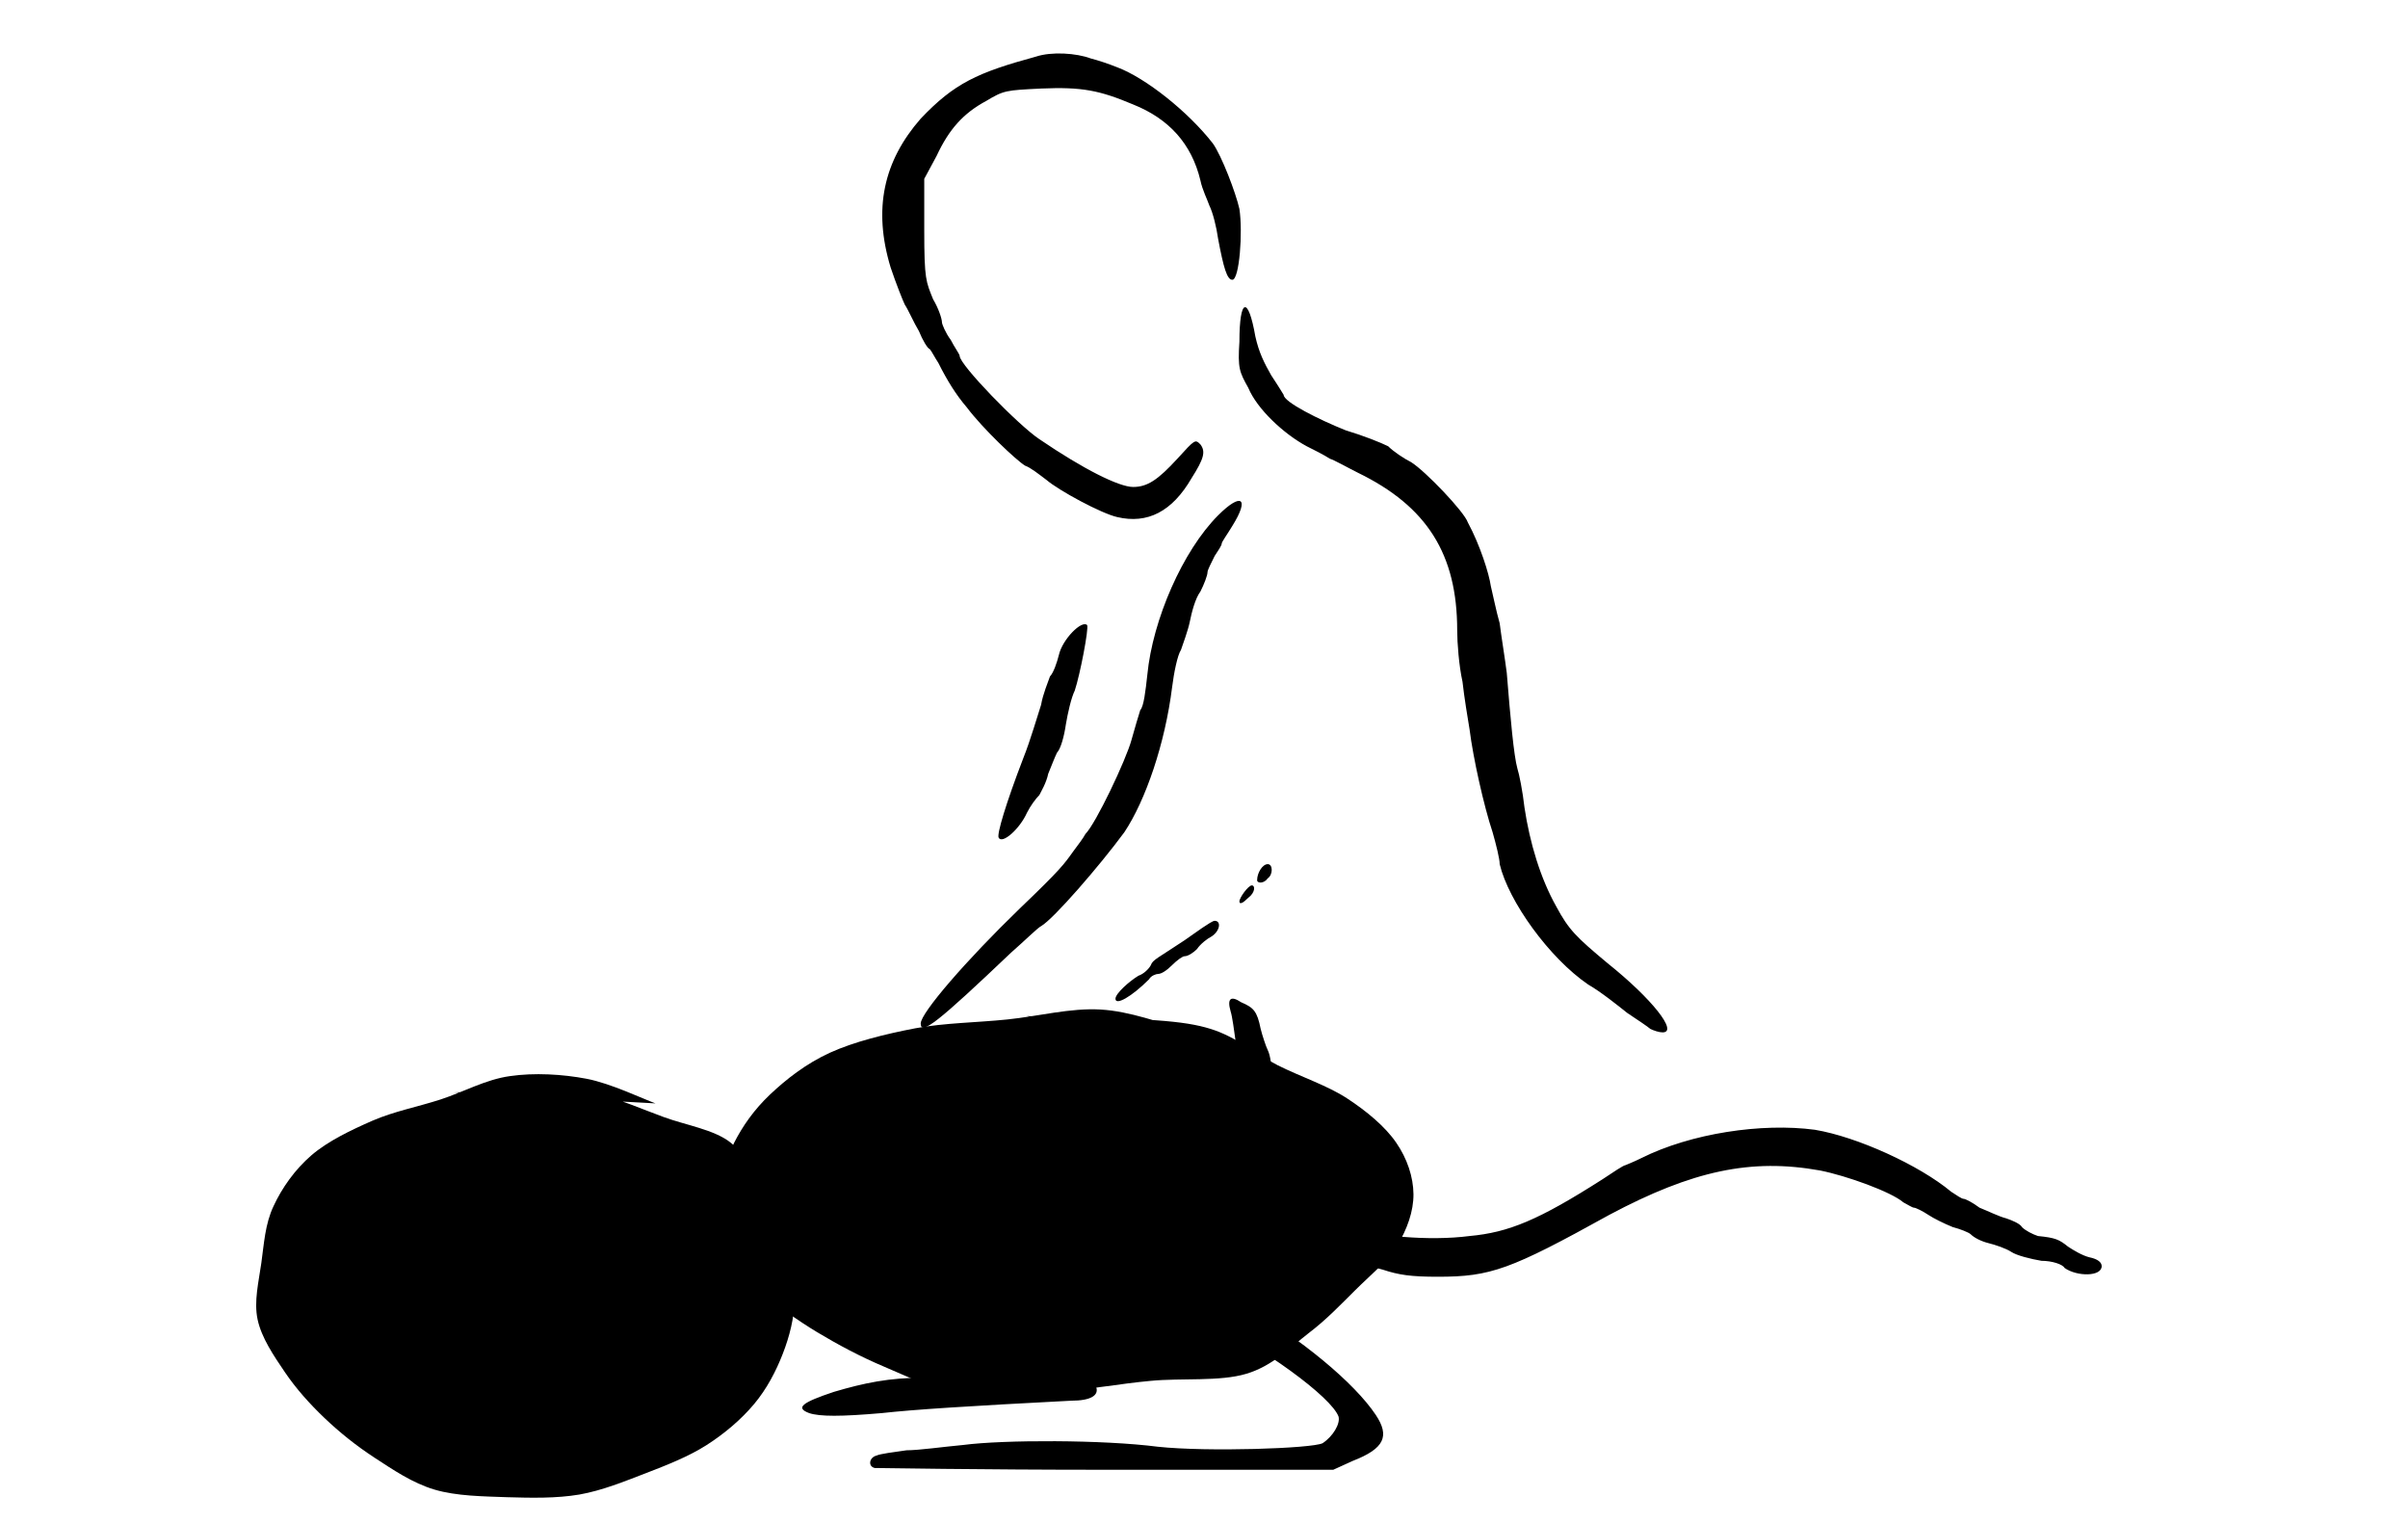
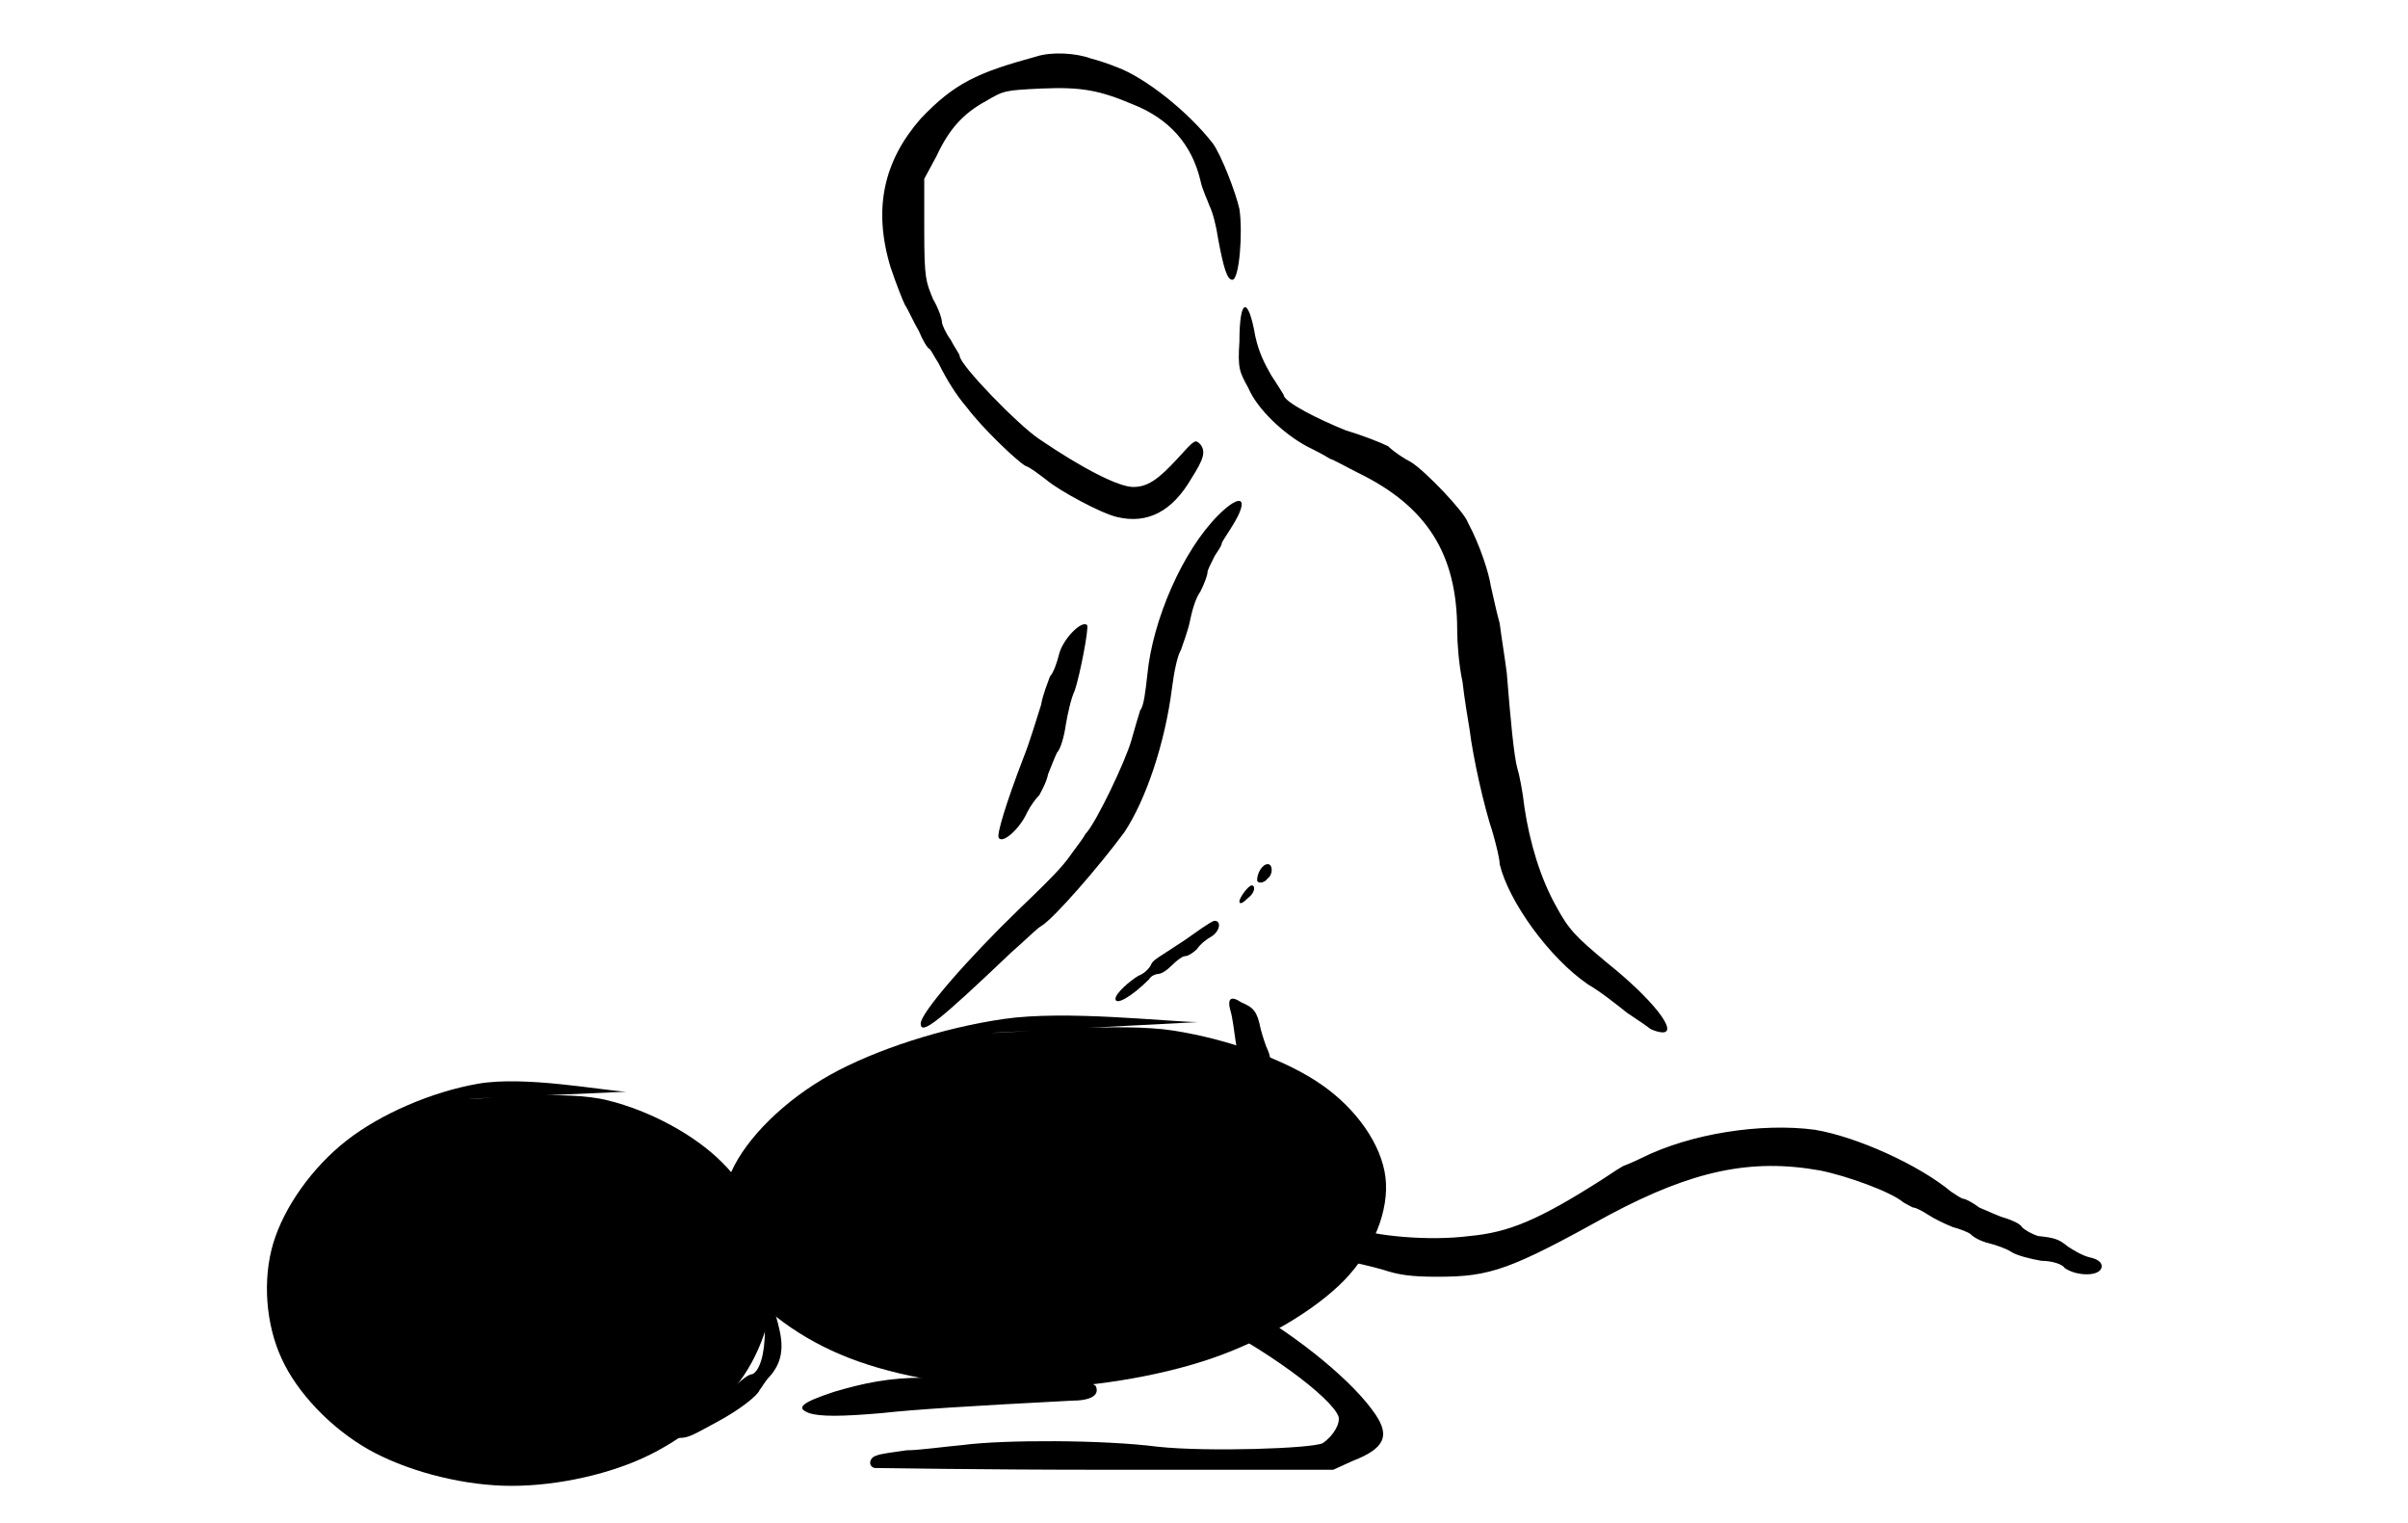
<svg viewBox="58 22 136 86" aria-hidden="true">
  <ellipse class="spot" cx="88" cy="95" rx="12.0" ry="8.6" />
  <ellipse class="spot" cx="118" cy="90" rx="15.2" ry="7.9" />
  <path class="fig" fill-rule="evenodd" d="M107.4 104.9C107.0 104.8 107.1 104.3 107.5 104.2C107.7 104.1 108.5 104.0 109.2 103.9C109.9 103.9 111.3 103.7 112.4 103.6C114.7 103.3 120.3 103.3 123.4 103.7C126.2 104.0 132.1 103.8 132.7 103.5C133.3 103.1 133.7 102.4 133.6 102.0C133.2 100.9 129.4 98.1 125.7 96.3C125.3 96.1 124.7 95.8 124.5 95.7C124.3 95.5 123.8 95.3 123.5 95.2C123.1 95.1 122.8 94.9 122.6 94.7C122.5 94.6 122.1 94.3 121.7 94.1C120.8 93.7 120.6 93.5 120.9 93.2C121.1 92.9 122.1 93.0 123.0 93.4C123.5 93.6 124.1 93.8 124.2 93.8C124.4 93.8 124.9 94.0 125.3 94.2C125.7 94.5 126.3 94.8 126.7 94.9C127.0 95.1 127.7 95.4 128.2 95.7C131.5 97.6 134.5 100.1 135.7 101.9C136.5 103.1 136.2 103.8 134.4 104.5L133.3 105.0L120.4 105.0C113.4 105.0 107.5 104.9 107.4 104.9ZM82.7 104.1C82.5 104.0 82.2 103.8 81.8 103.6C81.5 103.4 81.0 103.2 80.6 103.1C80.3 103.0 79.9 102.9 79.8 102.7C79.7 102.6 79.4 102.4 79.1 102.2C78.3 101.8 77.0 100.7 76.7 100.0C75.7 98.3 75.1 96.8 75.0 96.1C75.0 95.2 75.5 93.1 76.1 91.9C76.3 91.6 76.5 91.2 76.7 90.9C78.6 87.3 82.0 85.2 85.7 85.2C87.0 85.2 90.7 85.9 91.5 86.3C91.8 86.5 92.5 86.8 93.0 87.0C93.6 87.2 94.1 87.5 94.2 87.7C94.5 88.1 94.7 88.2 95.5 88.2C96.3 88.2 96.6 88.3 96.6 88.5C96.6 88.8 95.3 88.8 94.9 88.5C94.8 88.4 93.9 88.2 92.9 88.2C91.9 88.1 90.8 87.9 90.4 87.8C89.4 87.4 85.8 87.1 84.2 87.3C80.1 87.6 76.8 91.6 76.8 96.2C76.8 96.9 76.9 97.7 77.0 98.0C77.3 99.3 79.7 101.7 80.9 101.9C81.2 102.0 81.9 102.2 82.3 102.4L83.1 102.9L88.4 102.9L93.8 102.9L94.4 102.5C94.9 102.2 95.4 102.0 96.0 101.9C96.5 101.8 97.0 101.6 97.3 101.4C97.6 101.2 98.0 101.0 98.4 100.8C98.7 100.7 99.3 100.4 99.6 100.2C99.9 99.9 100.3 99.6 100.5 99.6C100.9 99.4 101.2 98.5 101.2 97.1C101.2 95.3 101.6 95.2 102.0 97.0C102.3 98.2 102.1 99.0 101.5 99.7C101.2 100.0 101.0 100.4 100.9 100.5C100.8 100.8 99.8 101.6 98.5 102.3C97.2 103.0 96.9 103.2 96.4 103.2C96.1 103.2 95.5 103.4 95.0 103.6L94.1 104.0L88.5 104.1C85.4 104.1 82.8 104.1 82.7 104.1ZM103.7 101.8C102.9 101.5 103.3 101.2 105.1 100.6C106.8 100.1 108.2 99.8 110.2 99.8C111.3 99.8 111.9 99.8 112.1 99.6C112.4 99.4 112.4 99.4 111.9 99.3C111.6 99.2 110.8 98.9 110.1 98.7C109.4 98.4 108.8 98.2 108.8 98.2C108.4 98.2 106.1 96.6 105.2 95.6C104.2 94.7 104.0 94.3 103.6 93.3C103.0 91.8 103.0 91.1 103.6 89.4C104.3 87.1 106.2 85.4 108.9 84.4C110.2 83.9 110.4 83.9 112.8 83.9C114.8 83.9 115.6 84.0 116.2 84.2C116.7 84.4 117.6 84.6 118.2 84.7C119.2 84.9 121.1 85.5 123.8 86.6C124.4 86.8 126.2 87.6 127.7 88.3C131.6 90.3 132.3 90.6 132.9 90.8C133.2 90.8 133.8 91.1 134.3 91.3C135.6 91.8 138.7 92.1 141.0 91.8C143.2 91.6 144.9 90.9 148.5 88.6C149.1 88.2 149.7 87.8 149.8 87.8C149.8 87.8 150.3 87.6 150.7 87.4C153.5 86.0 157.5 85.4 160.5 85.8C162.9 86.2 166.4 87.8 168.2 89.3C168.5 89.5 168.8 89.7 168.9 89.7C169.0 89.7 169.4 89.9 169.8 90.2C170.3 90.4 170.9 90.7 171.3 90.8C171.6 90.9 172.1 91.1 172.2 91.3C172.4 91.5 172.8 91.7 173.1 91.8C174.1 91.9 174.3 92.0 174.8 92.4C175.1 92.6 175.6 92.9 176.0 93.0C176.5 93.1 176.7 93.3 176.7 93.5C176.7 94.1 175.3 94.1 174.6 93.6C174.5 93.4 173.9 93.2 173.3 93.2C172.7 93.1 171.9 92.9 171.6 92.7C171.3 92.5 170.7 92.3 170.3 92.2C169.9 92.1 169.5 91.9 169.3 91.7C169.2 91.6 168.7 91.4 168.3 91.3C167.8 91.1 167.2 90.8 166.9 90.6C166.6 90.4 166.2 90.2 166.1 90.2C166.0 90.2 165.7 90.0 165.5 89.9C164.8 89.3 162.3 88.4 160.8 88.1C156.9 87.4 153.6 88.1 148.9 90.6C143.3 93.7 142.2 94.1 139.2 94.1C137.7 94.1 137.0 94.0 136.1 93.7C135.4 93.5 134.5 93.3 134.0 93.2C133.6 93.1 132.9 92.9 132.5 92.7C132.2 92.5 131.7 92.3 131.4 92.3C130.8 92.1 129.2 91.4 124.1 89.0C121.0 87.6 120.5 87.3 120.3 87.3C120.2 87.3 119.5 87.1 118.7 86.8C116.4 86.1 112.6 85.8 110.2 86.2C108.2 86.5 106.3 87.8 105.5 89.2C105.1 89.8 105.2 92.6 105.6 93.3C106.1 94.3 108.4 96.2 109.6 96.6C109.7 96.7 110.3 97.0 111.0 97.3C111.7 97.6 112.5 97.8 112.7 97.8C112.9 97.8 113.4 98.0 113.8 98.2C114.1 98.4 115.0 98.7 115.8 98.9C116.5 99.1 117.7 99.5 118.4 99.7C119.2 99.9 119.9 100.2 119.9 100.3C120.1 100.8 119.6 101.1 118.5 101.1C112.7 101.4 109.6 101.6 107.8 101.8C105.5 102.0 104.3 102.0 103.7 101.8ZM80.2 95.7C80.2 95.6 80.5 95.0 81.0 94.4C81.4 93.9 81.8 93.2 81.9 92.9C82.0 92.6 82.1 92.3 82.2 92.2C82.3 92.2 82.6 91.7 82.8 91.2C83.4 90.0 84.4 89.0 84.8 89.0C85.5 89.2 85.2 89.9 83.2 93.3C82.3 94.8 80.2 96.6 80.2 95.7ZM128.8 84.1C128.4 83.5 128.1 82.4 127.8 80.9C127.7 80.2 127.6 79.4 127.5 79.1C127.3 78.4 127.5 78.2 128.1 78.6C128.8 78.9 129.0 79.1 129.2 80.1C129.3 80.5 129.5 81.1 129.6 81.3C129.9 81.9 129.9 83.7 129.7 84.2C129.4 84.6 129.1 84.6 128.8 84.1ZM151.2 80.1C151.1 80.0 150.5 79.6 149.9 79.2C149.4 78.8 148.4 78.0 147.7 77.6C145.5 76.1 143.2 72.9 142.7 70.8C142.7 70.5 142.5 69.7 142.3 69.0C141.8 67.5 141.2 64.8 141.0 63.2C140.9 62.6 140.7 61.4 140.6 60.5C140.4 59.6 140.3 58.3 140.3 57.6C140.3 53.3 138.6 50.6 134.7 48.7C134.1 48.4 133.4 48.0 133.1 47.9C132.8 47.7 132.2 47.4 131.8 47.2C130.5 46.5 129.0 45.1 128.5 43.9C128.0 43.0 127.9 42.8 128.0 41.3C128.0 38.8 128.5 38.7 128.9 41.0C129.1 41.9 129.4 42.5 129.8 43.2C130.2 43.8 130.5 44.3 130.5 44.3C130.5 44.7 132.5 45.7 134.0 46.3C135.0 46.6 136.0 47.0 136.4 47.2C136.7 47.5 137.3 47.9 137.7 48.1C138.5 48.6 140.7 50.9 140.9 51.5C141.6 52.8 142.1 54.4 142.2 55.1C142.3 55.5 142.5 56.5 142.7 57.2C142.8 58.0 143.0 59.2 143.1 60.0C143.3 62.5 143.5 64.7 143.7 65.4C143.8 65.7 144.0 66.7 144.1 67.6C144.4 69.6 145.0 71.6 145.9 73.2C146.6 74.5 147.0 74.9 148.8 76.4C151.3 78.4 152.8 80.3 151.9 80.3C151.7 80.3 151.4 80.2 151.2 80.1ZM110.0 79.8C110.0 79.2 112.6 76.2 115.6 73.3C117.9 71.1 118.1 70.8 118.6 70.1C118.9 69.7 119.2 69.3 119.3 69.1C119.9 68.5 121.6 64.9 121.9 63.8C122.1 63.1 122.3 62.4 122.4 62.1C122.6 61.9 122.7 61.0 122.8 60.1C123.1 57.0 124.8 53.1 126.8 51.1C128.1 49.8 128.6 50.1 127.6 51.7C127.3 52.2 127.0 52.6 127.0 52.7C127.0 52.8 126.8 53.1 126.6 53.4C126.4 53.8 126.2 54.2 126.2 54.3C126.2 54.5 126.0 55.0 125.8 55.4C125.5 55.8 125.3 56.6 125.2 57.1C125.1 57.6 124.8 58.4 124.7 58.7C124.5 59.0 124.3 60.0 124.2 60.8C123.8 64.0 122.7 67.2 121.5 69.0C120.1 70.9 117.5 73.9 116.8 74.3C116.6 74.4 115.9 75.1 115.1 75.8C111.0 79.7 110.0 80.5 110.0 79.8ZM121.0 78.4C121.0 78.1 121.8 77.4 122.3 77.1C122.6 77.0 122.9 76.7 123.0 76.5C123.1 76.2 123.4 76.1 124.9 75.1C125.2 74.9 125.6 74.6 125.9 74.4C126.2 74.2 126.5 74.0 126.6 74.0C127.0 74.0 126.9 74.6 126.4 74.9C126.2 75.0 125.8 75.3 125.6 75.6C125.4 75.8 125.1 76.0 124.9 76.0C124.8 76.0 124.5 76.2 124.2 76.5C123.9 76.8 123.6 77.0 123.4 77.0C123.3 77.0 123.0 77.1 122.9 77.3C121.9 78.3 121.0 78.8 121.0 78.4ZM128.0 72.9C128.0 72.7 128.5 72.0 128.7 72.0C128.9 72.0 128.9 72.4 128.5 72.7C128.2 73.0 128.0 73.1 128.0 72.9ZM129.0 71.7C129.0 71.3 129.3 70.8 129.6 70.8C129.9 70.8 129.9 71.4 129.6 71.6C129.4 71.9 129.0 71.9 129.0 71.7ZM114.4 69.3C114.3 69.1 114.8 67.4 115.8 64.8C116.2 63.8 116.6 62.4 116.8 61.8C116.9 61.2 117.2 60.5 117.3 60.2C117.5 60.0 117.7 59.4 117.8 59.0C118.0 58.1 119.1 57.0 119.4 57.3C119.5 57.5 119.0 60.1 118.7 61.0C118.5 61.4 118.3 62.3 118.2 62.9C118.1 63.6 117.9 64.3 117.7 64.5C117.6 64.7 117.4 65.2 117.2 65.7C117.1 66.2 116.8 66.7 116.7 66.9C116.5 67.1 116.2 67.5 116.0 67.9C115.6 68.8 114.6 69.7 114.4 69.3ZM121.1 51.2C120.2 51.0 117.8 49.7 117.1 49.1C116.7 48.8 116.2 48.4 115.9 48.3C115.4 48.0 113.5 46.2 112.6 45.0C112.0 44.3 111.5 43.5 111.0 42.5C110.8 42.2 110.6 41.8 110.5 41.7C110.4 41.7 110.1 41.2 109.9 40.7C109.6 40.2 109.3 39.5 109.1 39.2C109.0 39.0 108.6 38.0 108.3 37.1C107.3 33.8 107.9 31.1 110.0 28.7C111.9 26.7 113.2 26.1 116.5 25.2C117.4 24.9 118.8 25.0 119.6 25.3C120.0 25.4 120.6 25.6 121.1 25.8C122.7 26.4 125.1 28.3 126.5 30.1C127.0 30.8 127.8 32.9 128.0 33.8C128.2 35.1 128.0 37.8 127.6 37.8C127.3 37.8 127.1 37.1 126.8 35.5C126.7 34.8 126.5 34.0 126.3 33.6C126.2 33.3 125.9 32.7 125.8 32.2C125.3 30.1 124.0 28.7 122.0 27.9C120.1 27.1 119.1 26.9 116.8 27.0C114.8 27.1 114.7 27.1 113.7 27.7C112.4 28.4 111.6 29.3 110.9 30.8L110.2 32.1L110.2 35.0C110.2 37.8 110.3 37.9 110.7 38.9C111.0 39.4 111.2 40.0 111.2 40.2C111.2 40.3 111.4 40.8 111.7 41.2C111.9 41.6 112.2 42.0 112.2 42.1C112.2 42.6 115.5 46.0 116.7 46.8C119.2 48.5 121.2 49.5 122.0 49.5C122.8 49.5 123.4 49.1 124.5 47.9C125.5 46.8 125.5 46.8 125.8 47.1C126.1 47.5 126.0 47.9 125.3 49.0C124.2 50.9 122.8 51.6 121.1 51.2Z" />
-   <path class="ring dr" d="M83.64 83.69 C89.10 83.48 90.50 83.54 91.78 83.81 C93.07 84.09 94.24 84.63 95.48 85.08 C96.73 85.54 98.35 85.79 99.27 86.53 C100.19 87.26 100.50 88.51 101.00 89.49 C101.51 90.46 101.99 91.40 102.30 92.38 C102.61 93.37 102.88 94.40 102.87 95.41 C102.86 96.43 102.59 97.47 102.21 98.45 C101.83 99.43 101.31 100.43 100.59 101.29 C99.87 102.15 98.92 102.96 97.90 103.61 C96.88 104.26 95.65 104.74 94.46 105.20 C93.26 105.66 92.02 106.17 90.72 106.40 C89.42 106.62 88.01 106.59 86.65 106.55 C85.28 106.50 83.79 106.49 82.54 106.12 C81.29 105.75 80.17 104.98 79.14 104.31 C78.10 103.63 77.17 102.88 76.33 102.08 C75.49 101.28 74.72 100.42 74.09 99.49 C73.46 98.56 72.77 97.55 72.55 96.52 C72.33 95.50 72.61 94.39 72.76 93.32 C72.91 92.25 72.97 91.12 73.45 90.11 C73.92 89.09 74.66 88.04 75.59 87.24 C76.52 86.44 77.82 85.82 79.03 85.29 C80.25 84.76 81.58 84.51 82.88 84.09 C84.17 83.67 85.43 82.96 86.80 82.77 C88.18 82.57 89.76 82.66 91.13 82.92 C92.50 83.18 94.37 84.08 95.02 84.31" />
-   <path class="ring dr" d="M115.98 79.38 C122.95 79.50 124.87 79.64 126.36 80.10 C127.85 80.56 128.86 81.49 130.15 82.15 C131.44 82.80 132.95 83.29 134.07 84.02 C135.19 84.75 136.23 85.62 136.85 86.52 C137.48 87.43 137.82 88.47 137.83 89.43 C137.84 90.40 137.47 91.42 136.92 92.33 C136.37 93.23 135.36 94.04 134.53 94.87 C133.69 95.70 132.92 96.52 131.89 97.30 C130.87 98.09 129.87 99.14 128.39 99.58 C126.90 100.03 124.71 99.81 122.98 99.98 C121.24 100.14 119.71 100.44 117.97 100.57 C116.23 100.70 114.22 101.01 112.56 100.78 C110.89 100.55 109.36 99.78 107.96 99.19 C106.56 98.60 105.32 97.93 104.15 97.23 C102.99 96.53 101.97 95.78 100.96 94.98 C99.96 94.18 98.54 93.33 98.15 92.41 C97.77 91.48 98.43 90.39 98.65 89.41 C98.87 88.44 98.98 87.48 99.46 86.54 C99.93 85.61 100.59 84.66 101.49 83.81 C102.39 82.96 103.50 82.08 104.87 81.45 C106.23 80.83 108.02 80.39 109.69 80.07 C111.36 79.76 113.16 79.75 114.90 79.57 C116.65 79.39 118.46 78.91 120.16 79.01 C121.85 79.11 123.49 79.76 125.07 80.18 C126.65 80.60 128.88 81.30 129.64 81.52" />
+   <path class="ring dr" d="M84.46 84.05 C85.77 84.06 89.95 83.54 92.33 84.14 C94.72 84.73 97.22 86.08 98.77 87.63 C100.33 89.17 101.45 91.41 101.66 93.42 C101.87 95.42 101.24 97.84 100.02 99.66 C98.80 101.48 96.61 103.29 94.33 104.33 C92.06 105.37 88.99 105.99 86.39 105.90 C83.80 105.81 80.83 105.01 78.75 103.82 C76.67 102.62 74.78 100.65 73.90 98.71 C73.01 96.78 72.82 94.26 73.43 92.22 C74.04 90.17 75.64 87.92 77.57 86.41 C79.49 84.91 82.37 83.66 85.00 83.20 C87.64 82.74 91.98 83.58 93.37 83.65" />
+   <path class="ring dr" d="M113.97 80.33 C115.69 80.31 121.18 79.72 124.28 80.20 C127.39 80.69 130.63 81.86 132.62 83.24 C134.62 84.62 136.03 86.65 136.25 88.49 C136.47 90.33 135.58 92.58 133.93 94.29 C132.28 95.99 129.36 97.72 126.35 98.74 C123.35 99.76 119.31 100.41 115.91 100.40 C112.51 100.40 108.65 99.74 105.96 98.69 C103.26 97.65 100.85 95.88 99.74 94.13 C98.63 92.37 98.45 90.06 99.31 88.16 C100.17 86.25 102.31 84.14 104.88 82.70 C107.45 81.27 111.25 80.04 114.71 79.54 C118.17 79.04 123.83 79.69 125.65 79.72" />
</svg>
